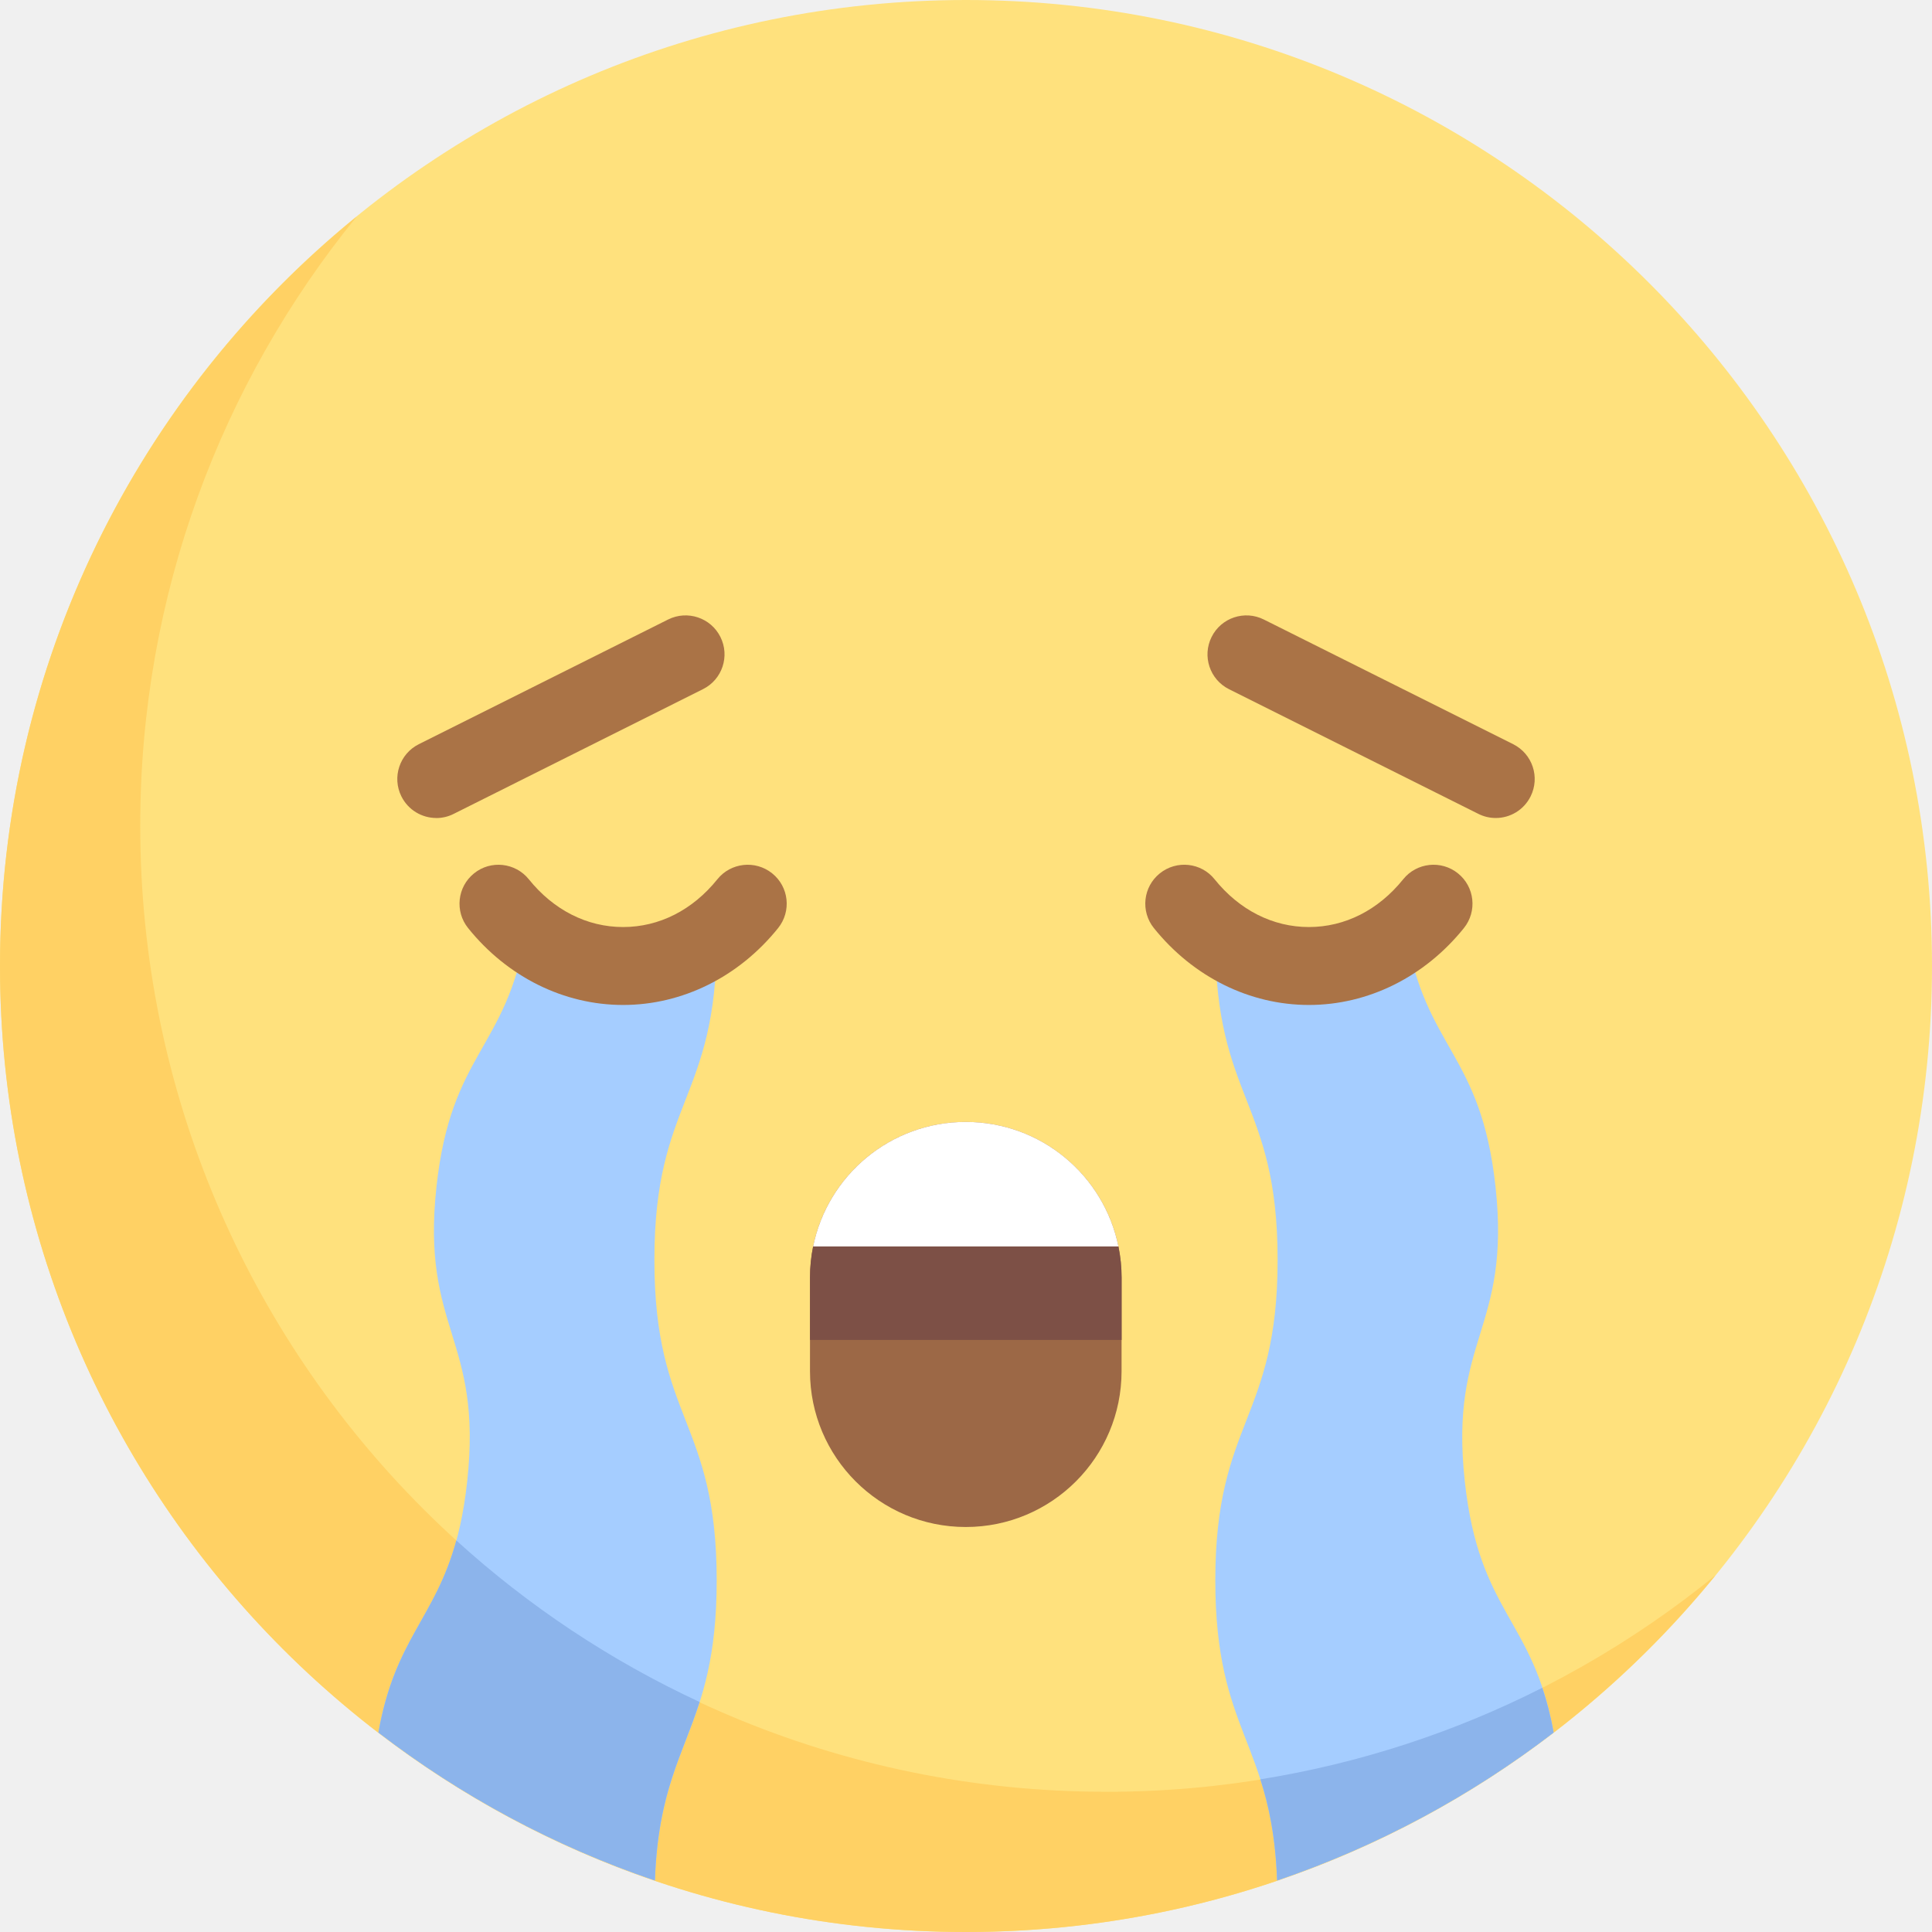
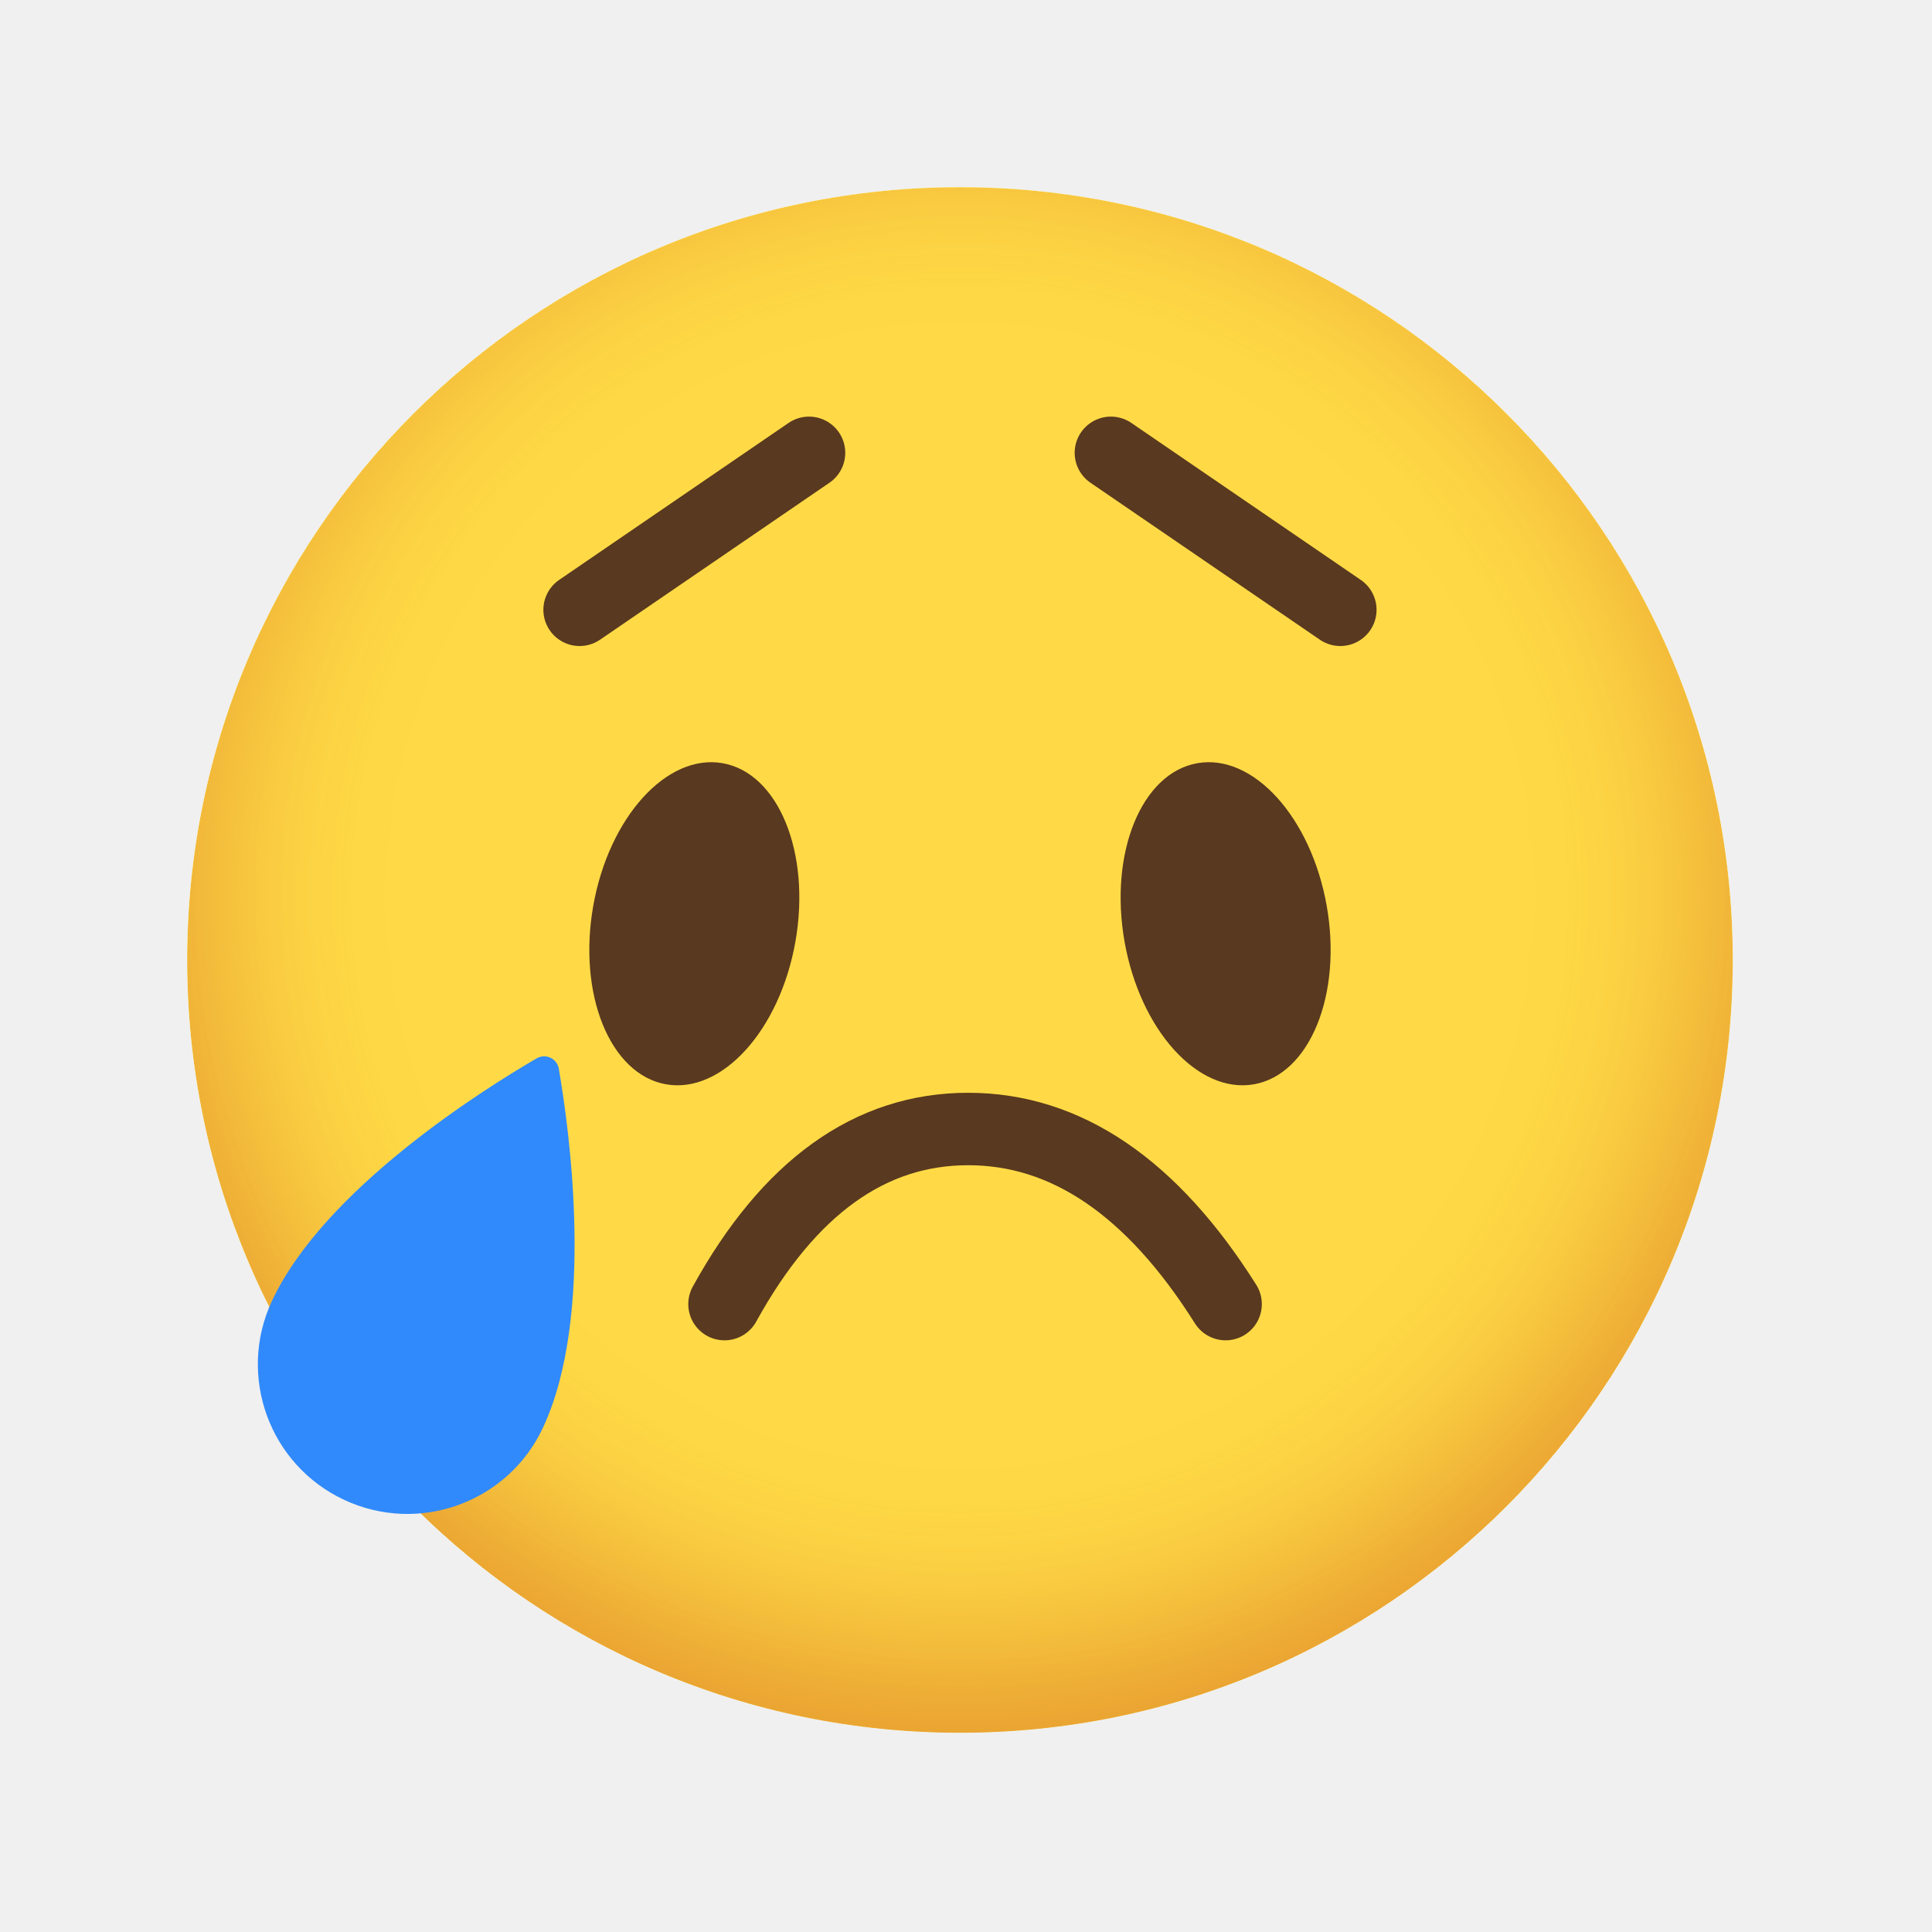
- <svg xmlns="http://www.w3.org/2000/svg" width="48" height="48" viewBox="0 0 48 48">
+ <svg xmlns="http://www.w3.org/2000/svg" xmlns:xlink="http://www.w3.org/1999/xlink" width="60" height="60" viewBox="0 0 60 60">
+   <defs>
+     <filter id="jyvl3k4f7b" width="116.7%" height="116.7%" x="-8.3%" y="-8.3%" filterUnits="objectBoundingBox">
+       <feGaussianBlur in="SourceAlpha" result="shadowBlurInner1" stdDeviation="3" />
+       <feOffset dy="-2" in="shadowBlurInner1" result="shadowOffsetInner1" />
+       <feComposite in="shadowOffsetInner1" in2="SourceAlpha" k2="-1" k3="1" operator="arithmetic" result="shadowInnerInner1" />
+       <feColorMatrix in="shadowInnerInner1" values="0 0 0 0 0.765 0 0 0 0 0.248 0 0 0 0 0.05 0 0 0 0.45 0" />
+     </filter>
+     <circle id="mlvi8sq04a" cx="24" cy="24" r="24" />
+   </defs>
  <g fill="none" fill-rule="evenodd">
-     <g fill-rule="nonzero">
-       <g transform="translate(-119 -674) translate(0 580) translate(119 94)">
-         <circle cx="24" cy="24" r="24" fill="#FFE17D" />
-         <path fill="#FFD164" d="M27.484 44.516c-13.255 0-24-10.745-24-24 0-5.74 2.017-11.007 5.379-15.137C3.456 9.779 0 16.485 0 24c0 13.255 10.745 24 24 24 7.515 0 14.22-3.456 18.621-8.863-4.13 3.361-9.397 5.38-15.137 5.38z" />
-         <g fill="#AA7346">
-           <path d="M.996 5.042c-.356 0-.697-.197-.867-.536-.239-.478-.045-1.059.433-1.298L6.756.11c.478-.238 1.06-.044 1.298.433.24.478.046 1.06-.433 1.298L1.427 4.94c-.138.07-.286.103-.431.103zM27.317 5.042c-.145 0-.294-.033-.432-.103l-6.194-3.097c-.478-.239-.672-.82-.433-1.298.238-.478.82-.673 1.298-.433l6.194 3.097c.479.24.672.82.433 1.298-.17.34-.51.536-.866.536z" transform="translate(9.844 15.281)" />
+     <g transform="translate(-1103 -603) translate(990 515) translate(113 88)">
+       <g fill-rule="nonzero">
+         <g transform="translate(5.813 5.813)">
+           <use fill="#FFDA46" xlink:href="#mlvi8sq04a" />
+           <use fill="#000" filter="url(#jyvl3k4f7b)" xlink:href="#mlvi8sq04a" />
        </g>
-         <path fill="#9C6846" d="M23.994 37.938c-2.137 0-3.87-1.733-3.87-3.87v-2.323c0-2.138 1.733-3.871 3.87-3.871 2.138 0 3.871 1.733 3.871 3.87v2.323c0 2.138-1.733 3.871-3.87 3.871z" />
-         <path fill="#FFF" d="M20.202 30.968h7.585c-.36-1.766-1.92-3.094-3.793-3.094-1.871 0-3.432 1.328-3.792 3.094z" />
-         <path fill="#7D5046" d="M20.124 31.745v1.545h7.742v-1.545c0-.266-.028-.526-.079-.777h-7.585c-.051.25-.078.51-.078.777z" />
-         <path fill="#A5CDFF" d="M13.069 23.162c-.491 2.92-1.863 2.98-2.225 6.32-.387 3.57 1.152 3.746.764 7.316-.358 3.309-1.703 3.41-2.207 6.246 2.053 1.576 4.368 2.826 6.87 3.677.127-3.475 1.535-3.655 1.535-7.457 0-3.98-1.548-3.98-1.548-7.961 0-3.978 1.548-3.978 1.548-7.956l-4.737-.185z" />
-         <path fill="#AA7346" d="M15.48 24.968c-1.47 0-2.874-.696-3.85-1.91-.335-.416-.269-1.025.148-1.36.415-.335 1.025-.268 1.36.147.616.766 1.448 1.187 2.343 1.187s1.727-.421 2.342-1.187c.334-.415.944-.482 1.361-.147.417.334.483.943.148 1.36-.976 1.214-2.38 1.91-3.851 1.91z" />
-         <path fill="#8CB4EB" d="M17.382 42.286c-2.22-1.031-4.257-2.387-6.045-4.014-.535 1.95-1.52 2.434-1.936 4.772 2.053 1.576 4.368 2.826 6.87 3.676.08-2.22.685-3.098 1.11-4.434z" />
-         <path fill="#A5CDFF" d="M37.156 29.483c-.362-3.34-1.734-3.4-2.225-6.321l-4.737.185c0 3.978 1.548 3.978 1.548 7.956 0 3.98-1.548 3.98-1.548 7.961 0 3.802 1.408 3.982 1.536 7.457 2.5-.851 4.816-2.1 6.87-3.677-.505-2.836-1.85-2.937-2.208-6.245-.388-3.57 1.151-3.746.764-7.316z" />
-         <path fill="#8CB4EB" d="M31.73 46.72c2.5-.85 4.816-2.1 6.87-3.676-.077-.428-.174-.789-.282-1.112-2.166 1.099-4.522 1.876-7.005 2.275.21.655.376 1.422.416 2.514z" />
-         <path fill="#AA7346" d="M32.52 24.968c-1.473 0-2.876-.696-3.852-1.91-.335-.417-.269-1.026.148-1.36.417-.335 1.027-.269 1.36.147.616.766 1.448 1.187 2.343 1.187s1.727-.421 2.343-1.187c.333-.415.944-.482 1.36-.147.417.334.483.944.148 1.36-.976 1.214-2.38 1.91-3.85 1.91z" />
      </g>
+       <ellipse cx="21.563" cy="28.688" fill="#59391F" rx="3.188" ry="5.063" transform="rotate(10 21.563 28.688)" />
+       <ellipse cx="38.063" cy="28.688" fill="#59391F" rx="3.188" ry="5.063" transform="rotate(-10 38.062 28.687)" />
+       <path fill="#308AFC" fill-rule="nonzero" d="M8.782 45.244c-1.814-1.814-1.814-4.755 0-6.57 2.708-2.707 8.391-3.927 10.305-4.272.317-.057.594.22.537.537-.345 1.914-1.565 7.597-4.272 10.305-1.814 1.814-4.756 1.814-6.57 0z" transform="rotate(-20 13.527 40.5)" />
+       <path stroke="#59391F" stroke-linecap="round" stroke-width="2.25" d="M25.125 14.063L18 18.938" />
+       <path stroke="#59391F" stroke-linecap="round" stroke-width="2.25" d="M41.625 14.063L34.5 18.938" transform="matrix(-1 0 0 1 76.125 0)" />
+       <path stroke="#59391F" stroke-linecap="round" stroke-width="2.25" d="M22.5 40.5c1.999-3.625 4.521-5.438 7.567-5.438 3.046 0 5.711 1.813 7.995 5.438" />
    </g>
  </g>
</svg>
